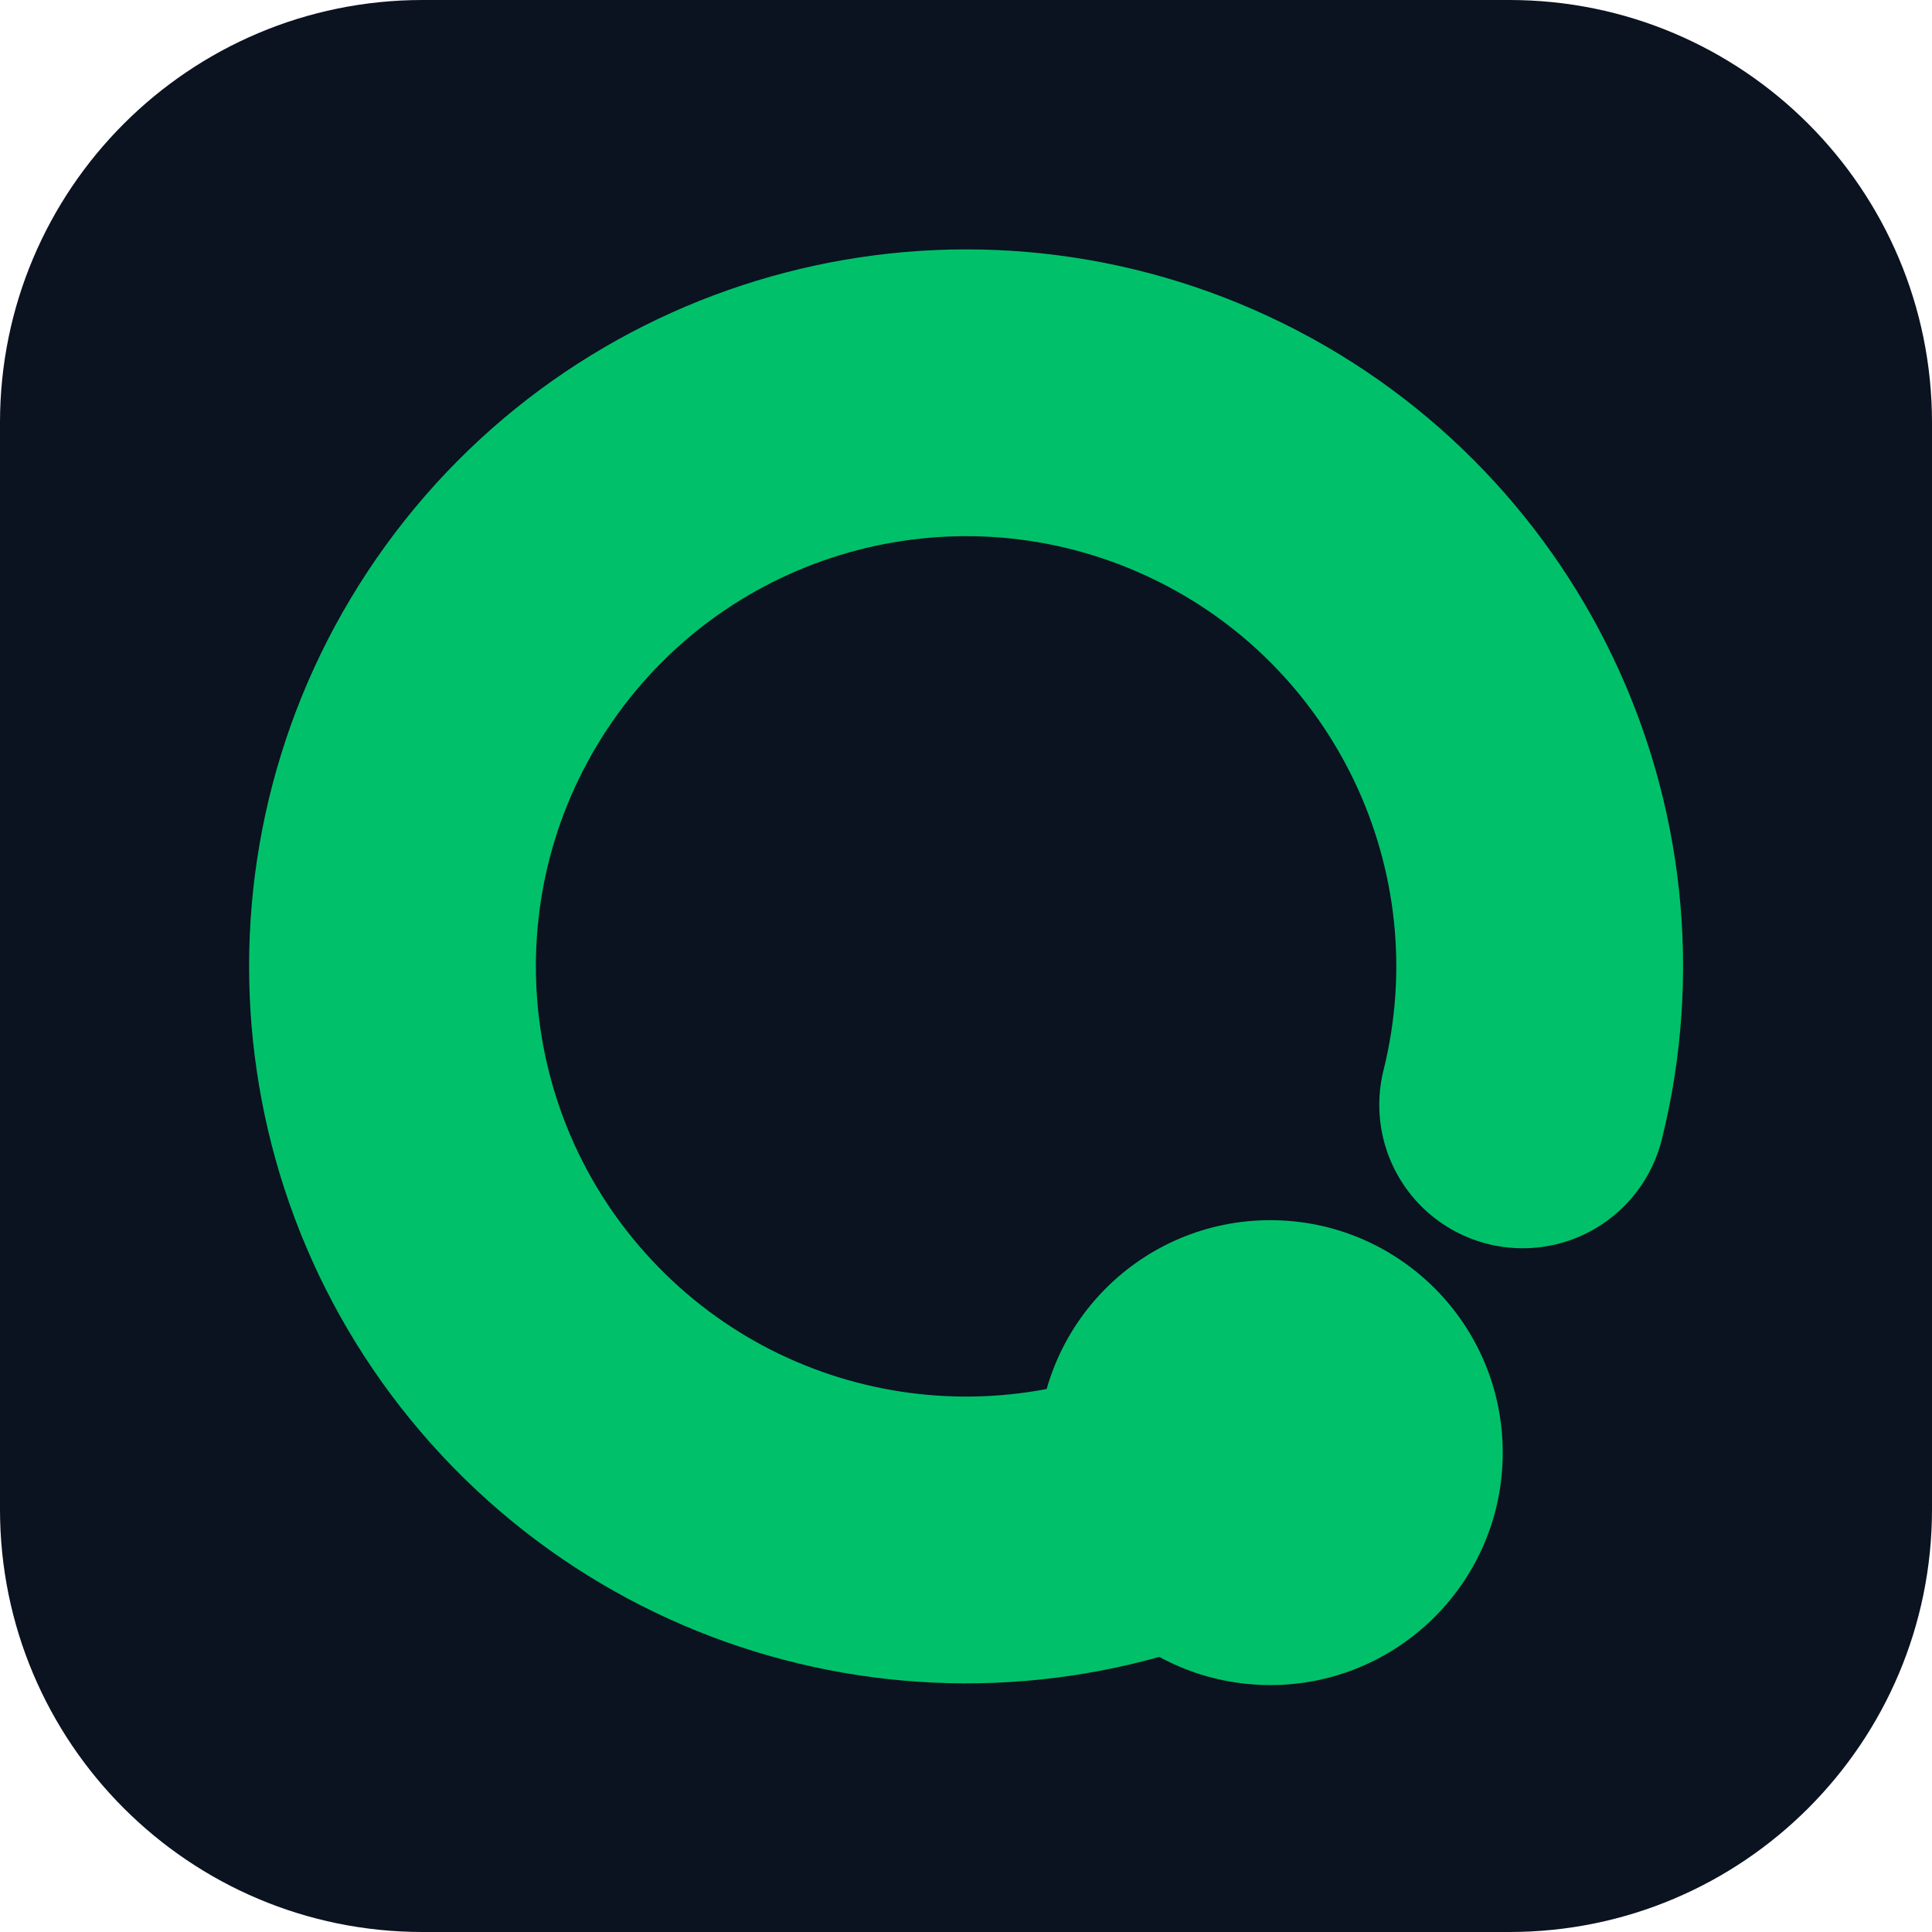
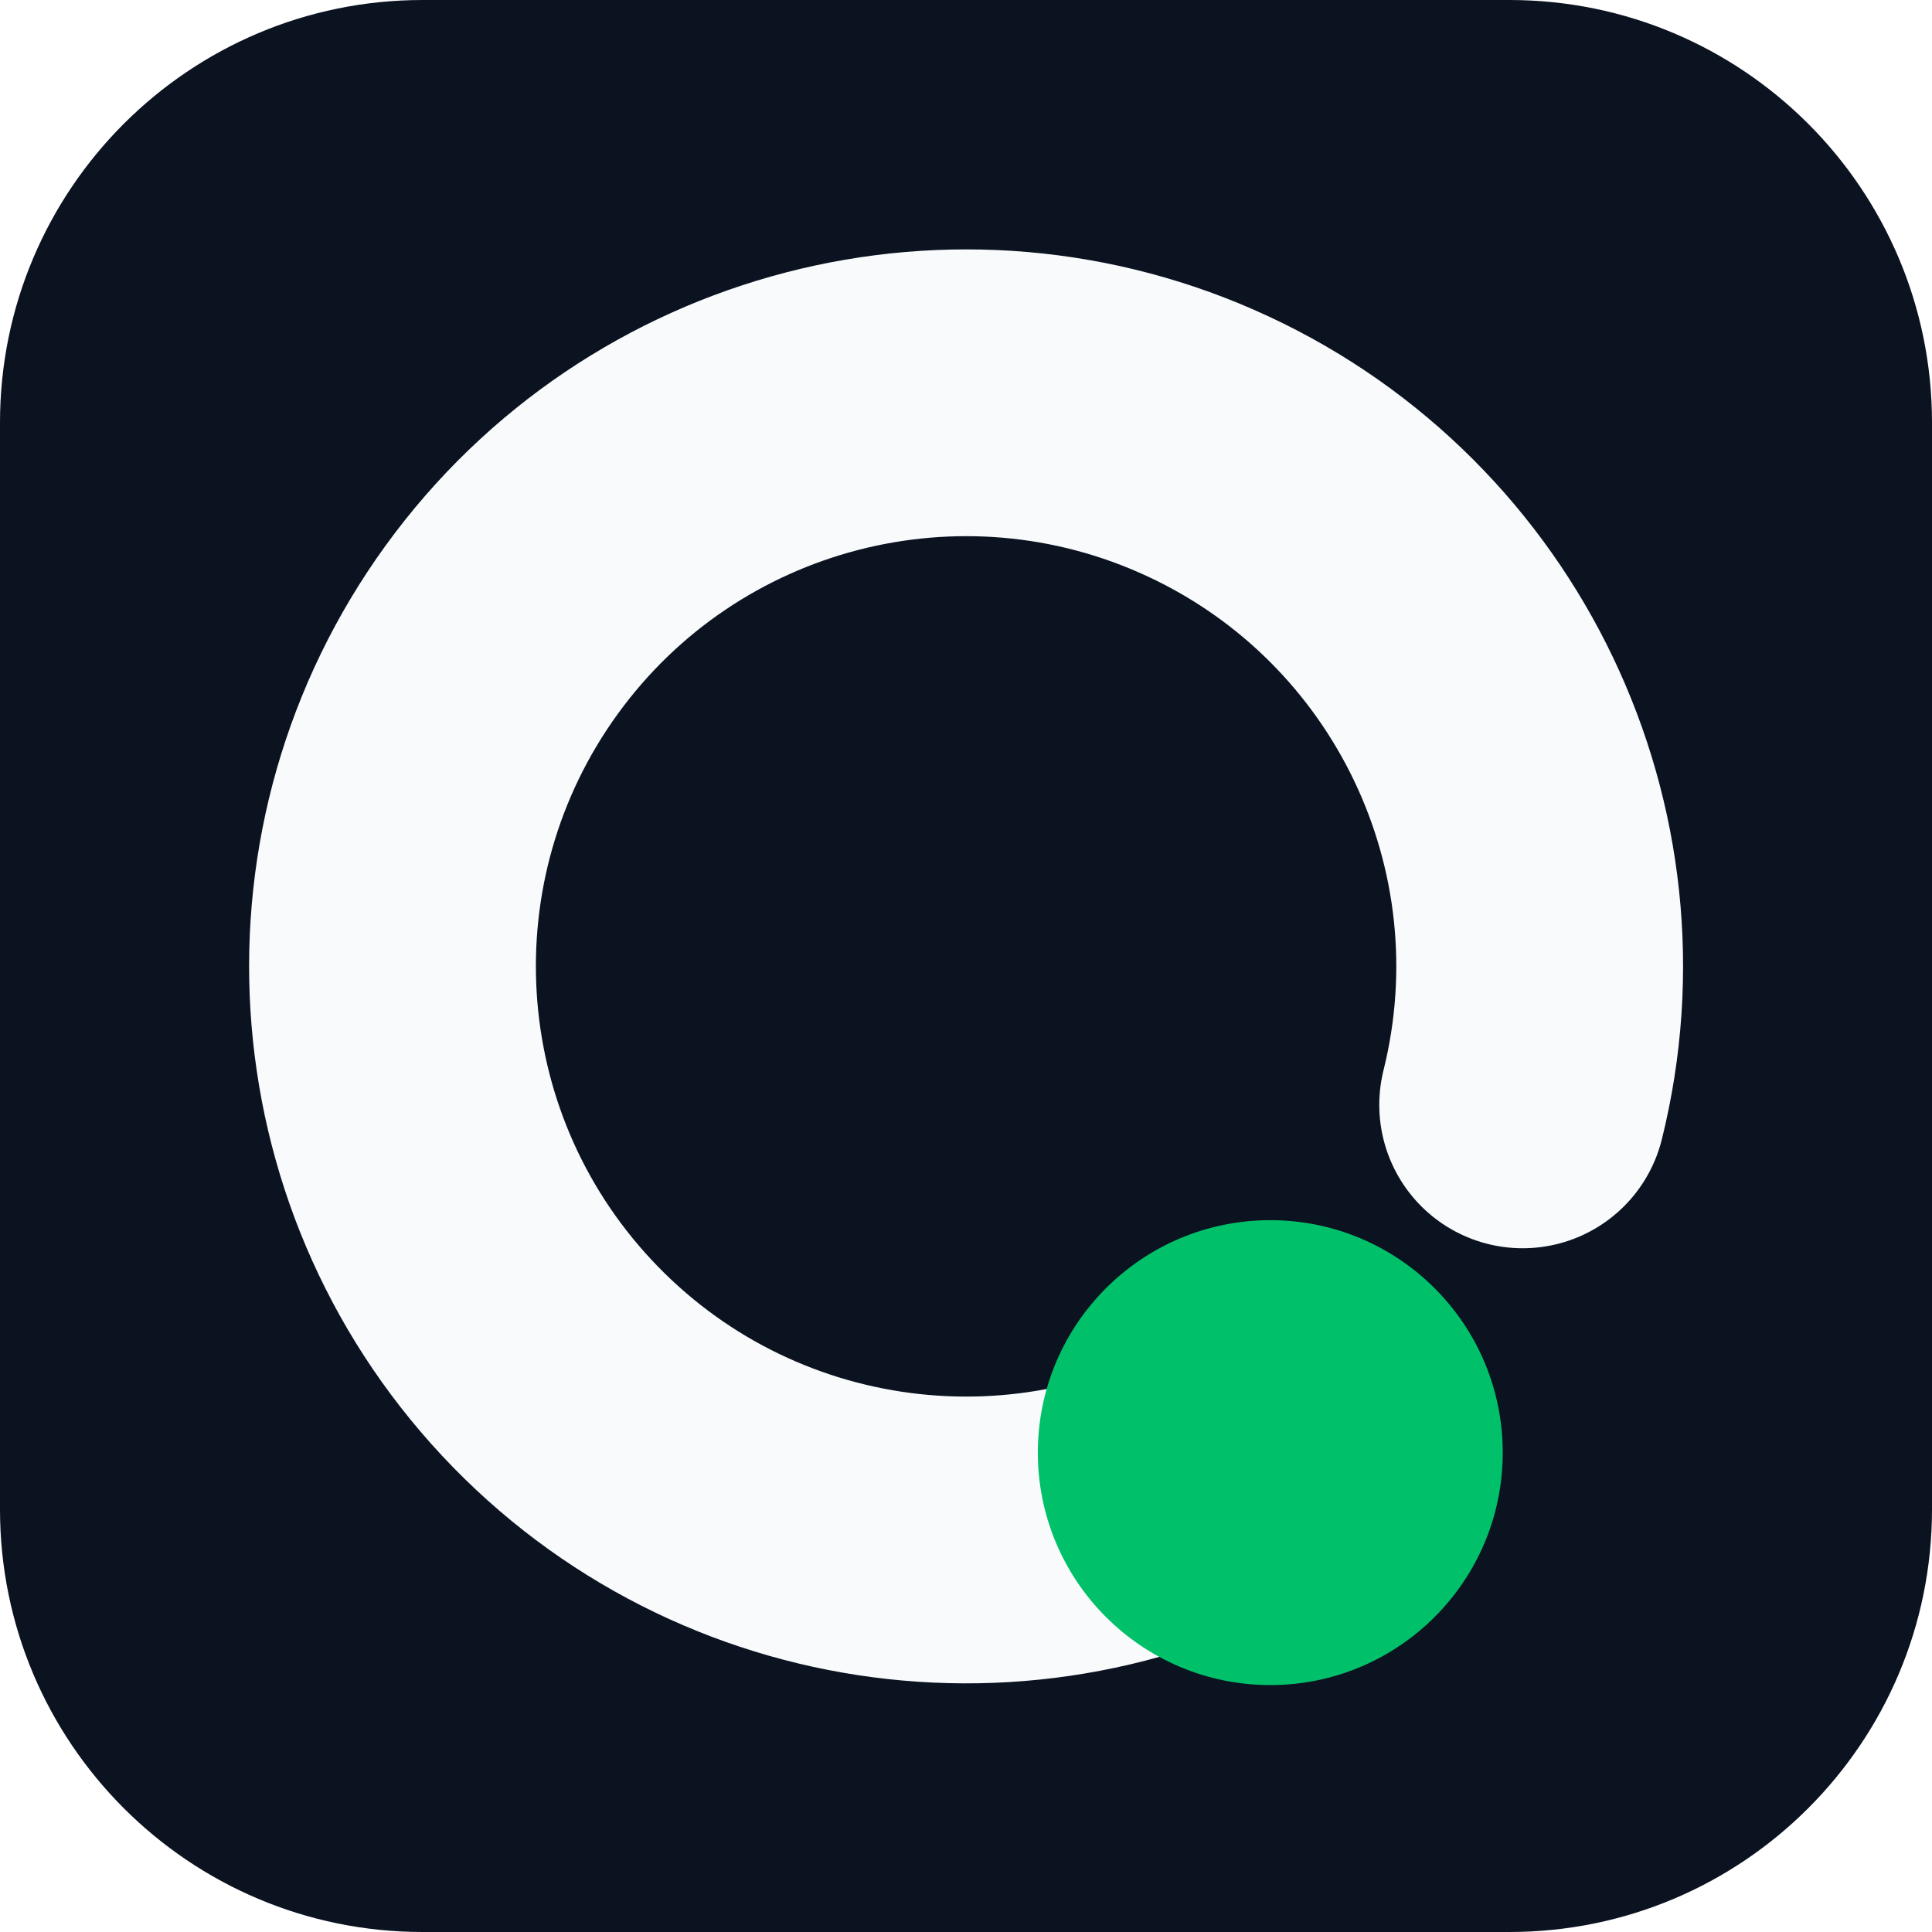
<svg xmlns="http://www.w3.org/2000/svg" viewBox="0 0 32 32" fill="none">
  <rect width="32" height="32" rx="7" fill="#0B1220" />
-   <path d="M21.04 24.06A9.5 9.5 0 1 1 25.22 18.3" stroke="#00C16A" stroke-width="4.75" stroke-linecap="round" />
+   <path d="M21.04 24.06A9.5 9.5 0 1 1 25.22 18.3" stroke="#F8FAFC" stroke-width="4.75" stroke-linecap="round" />
  <circle cx="21.04" cy="24.06" r="3.85" fill="#00C16A" />
</svg>
